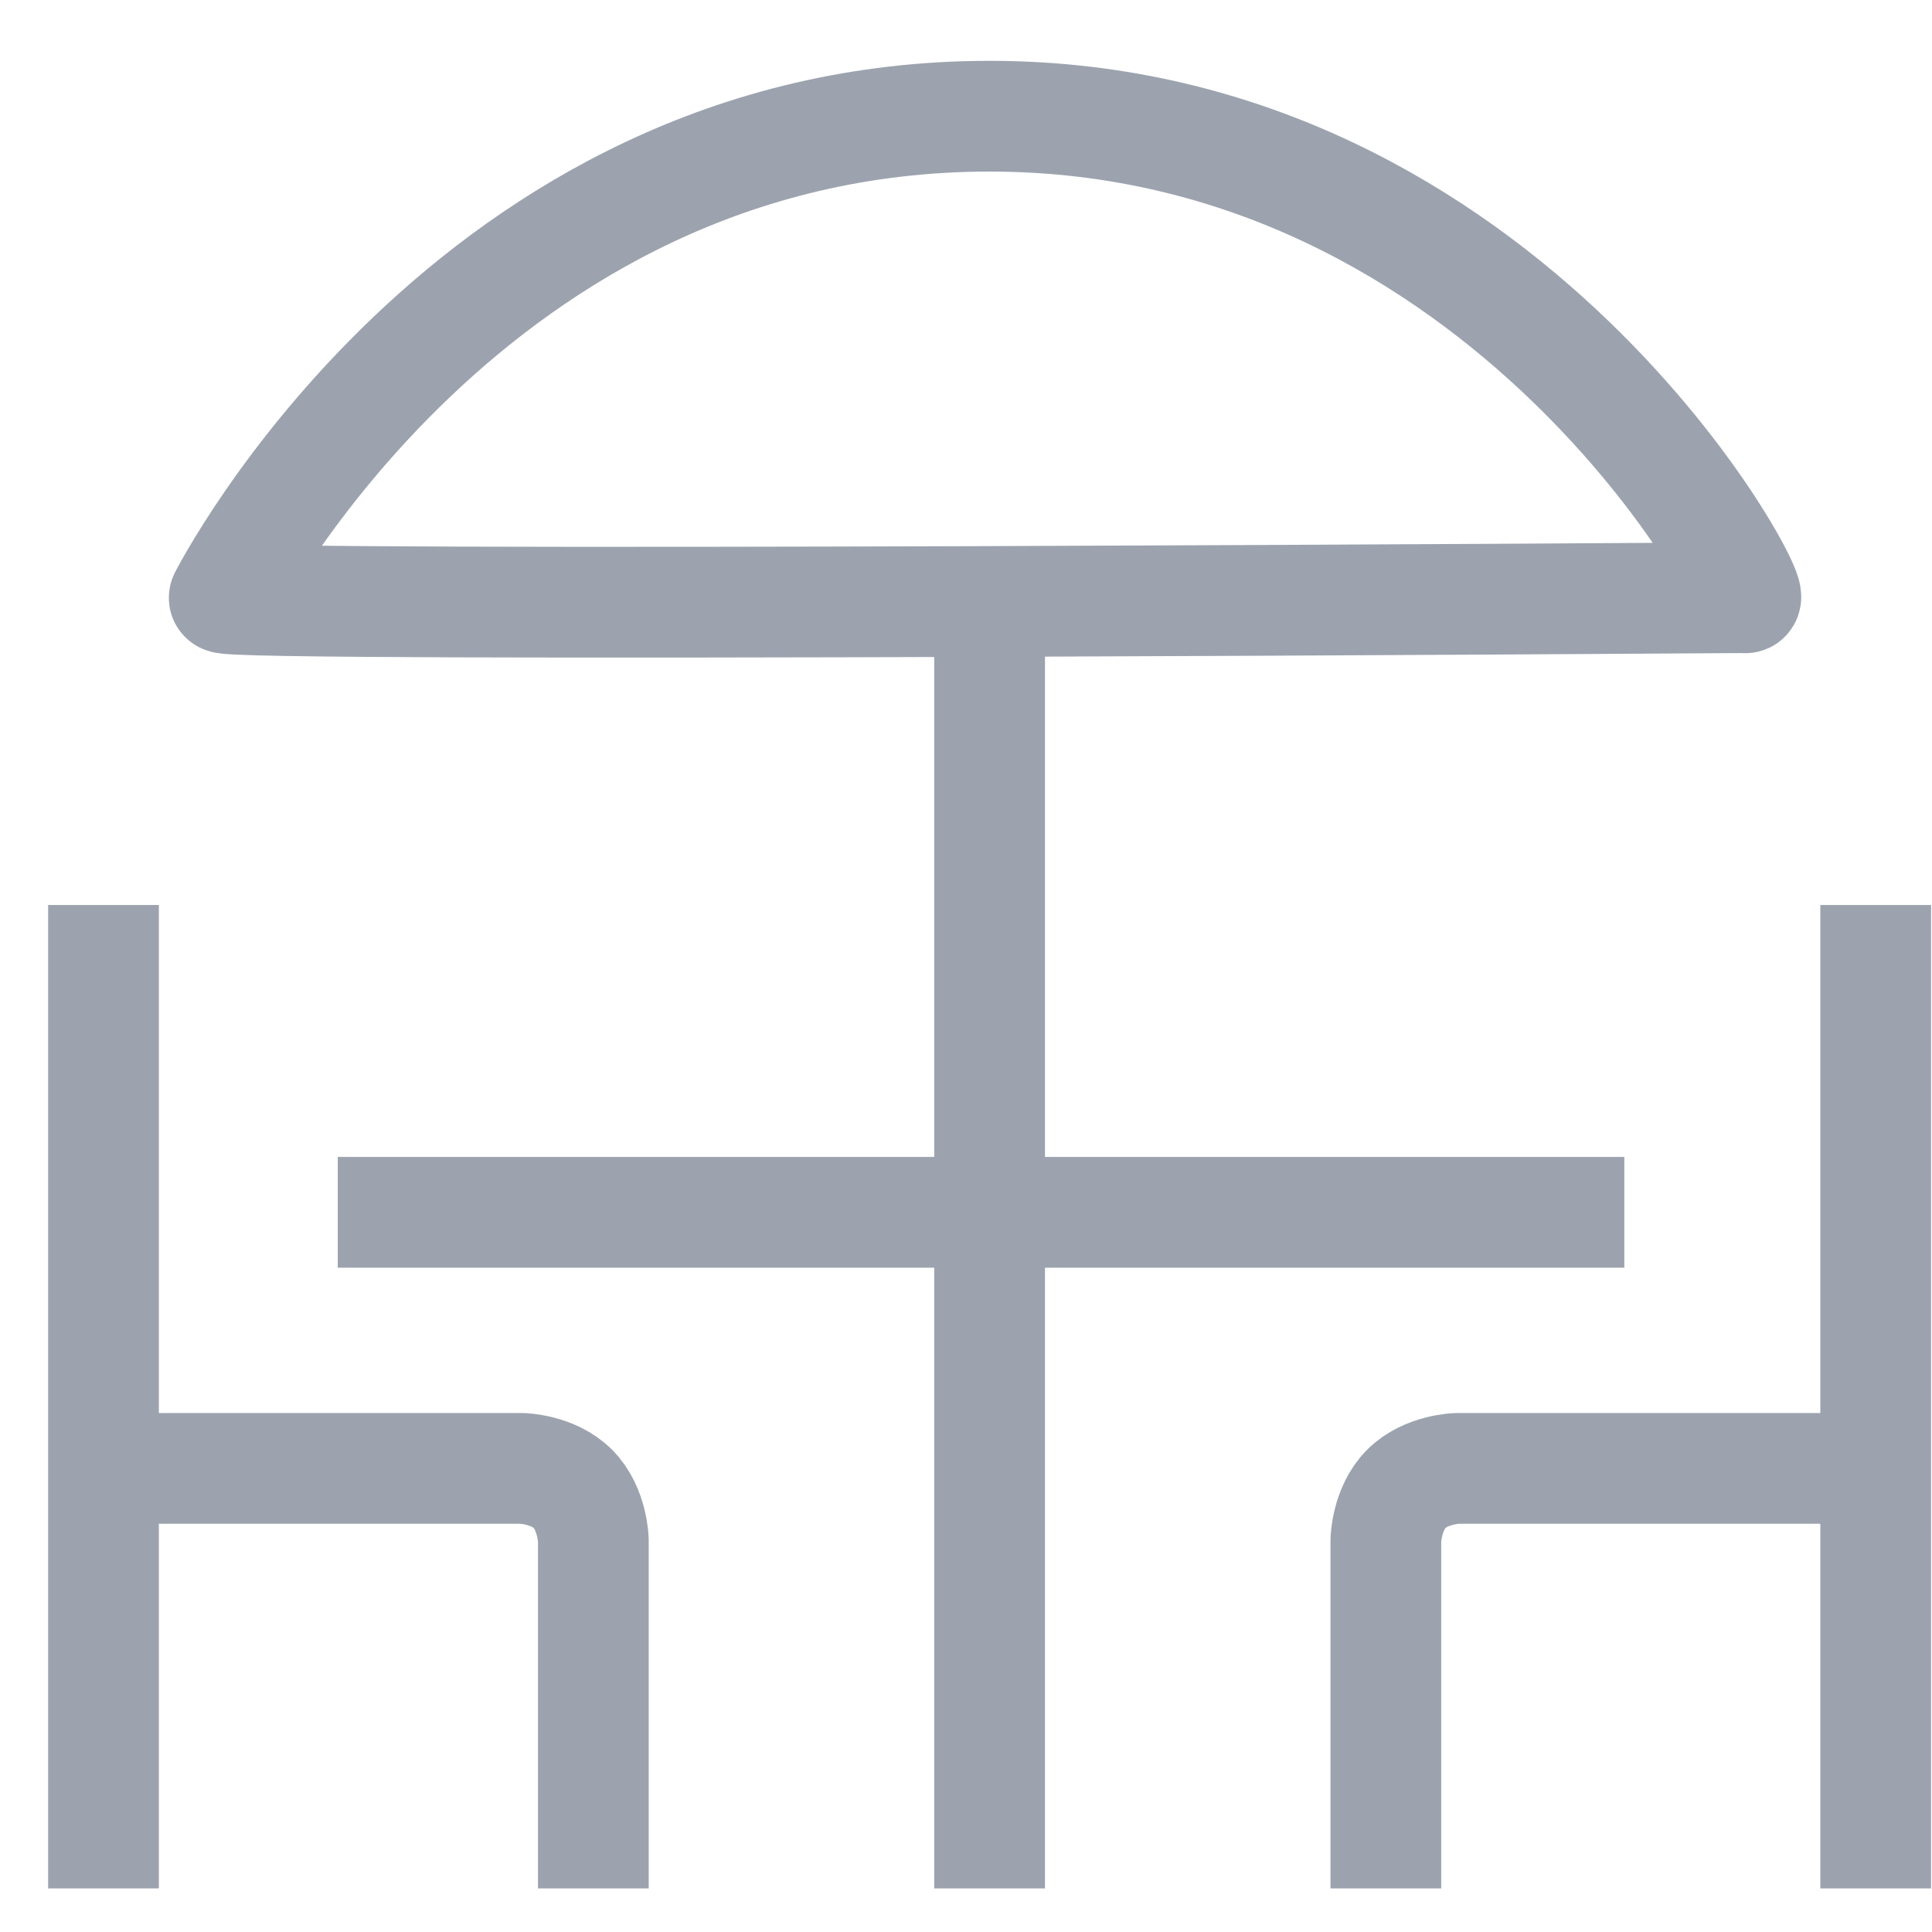
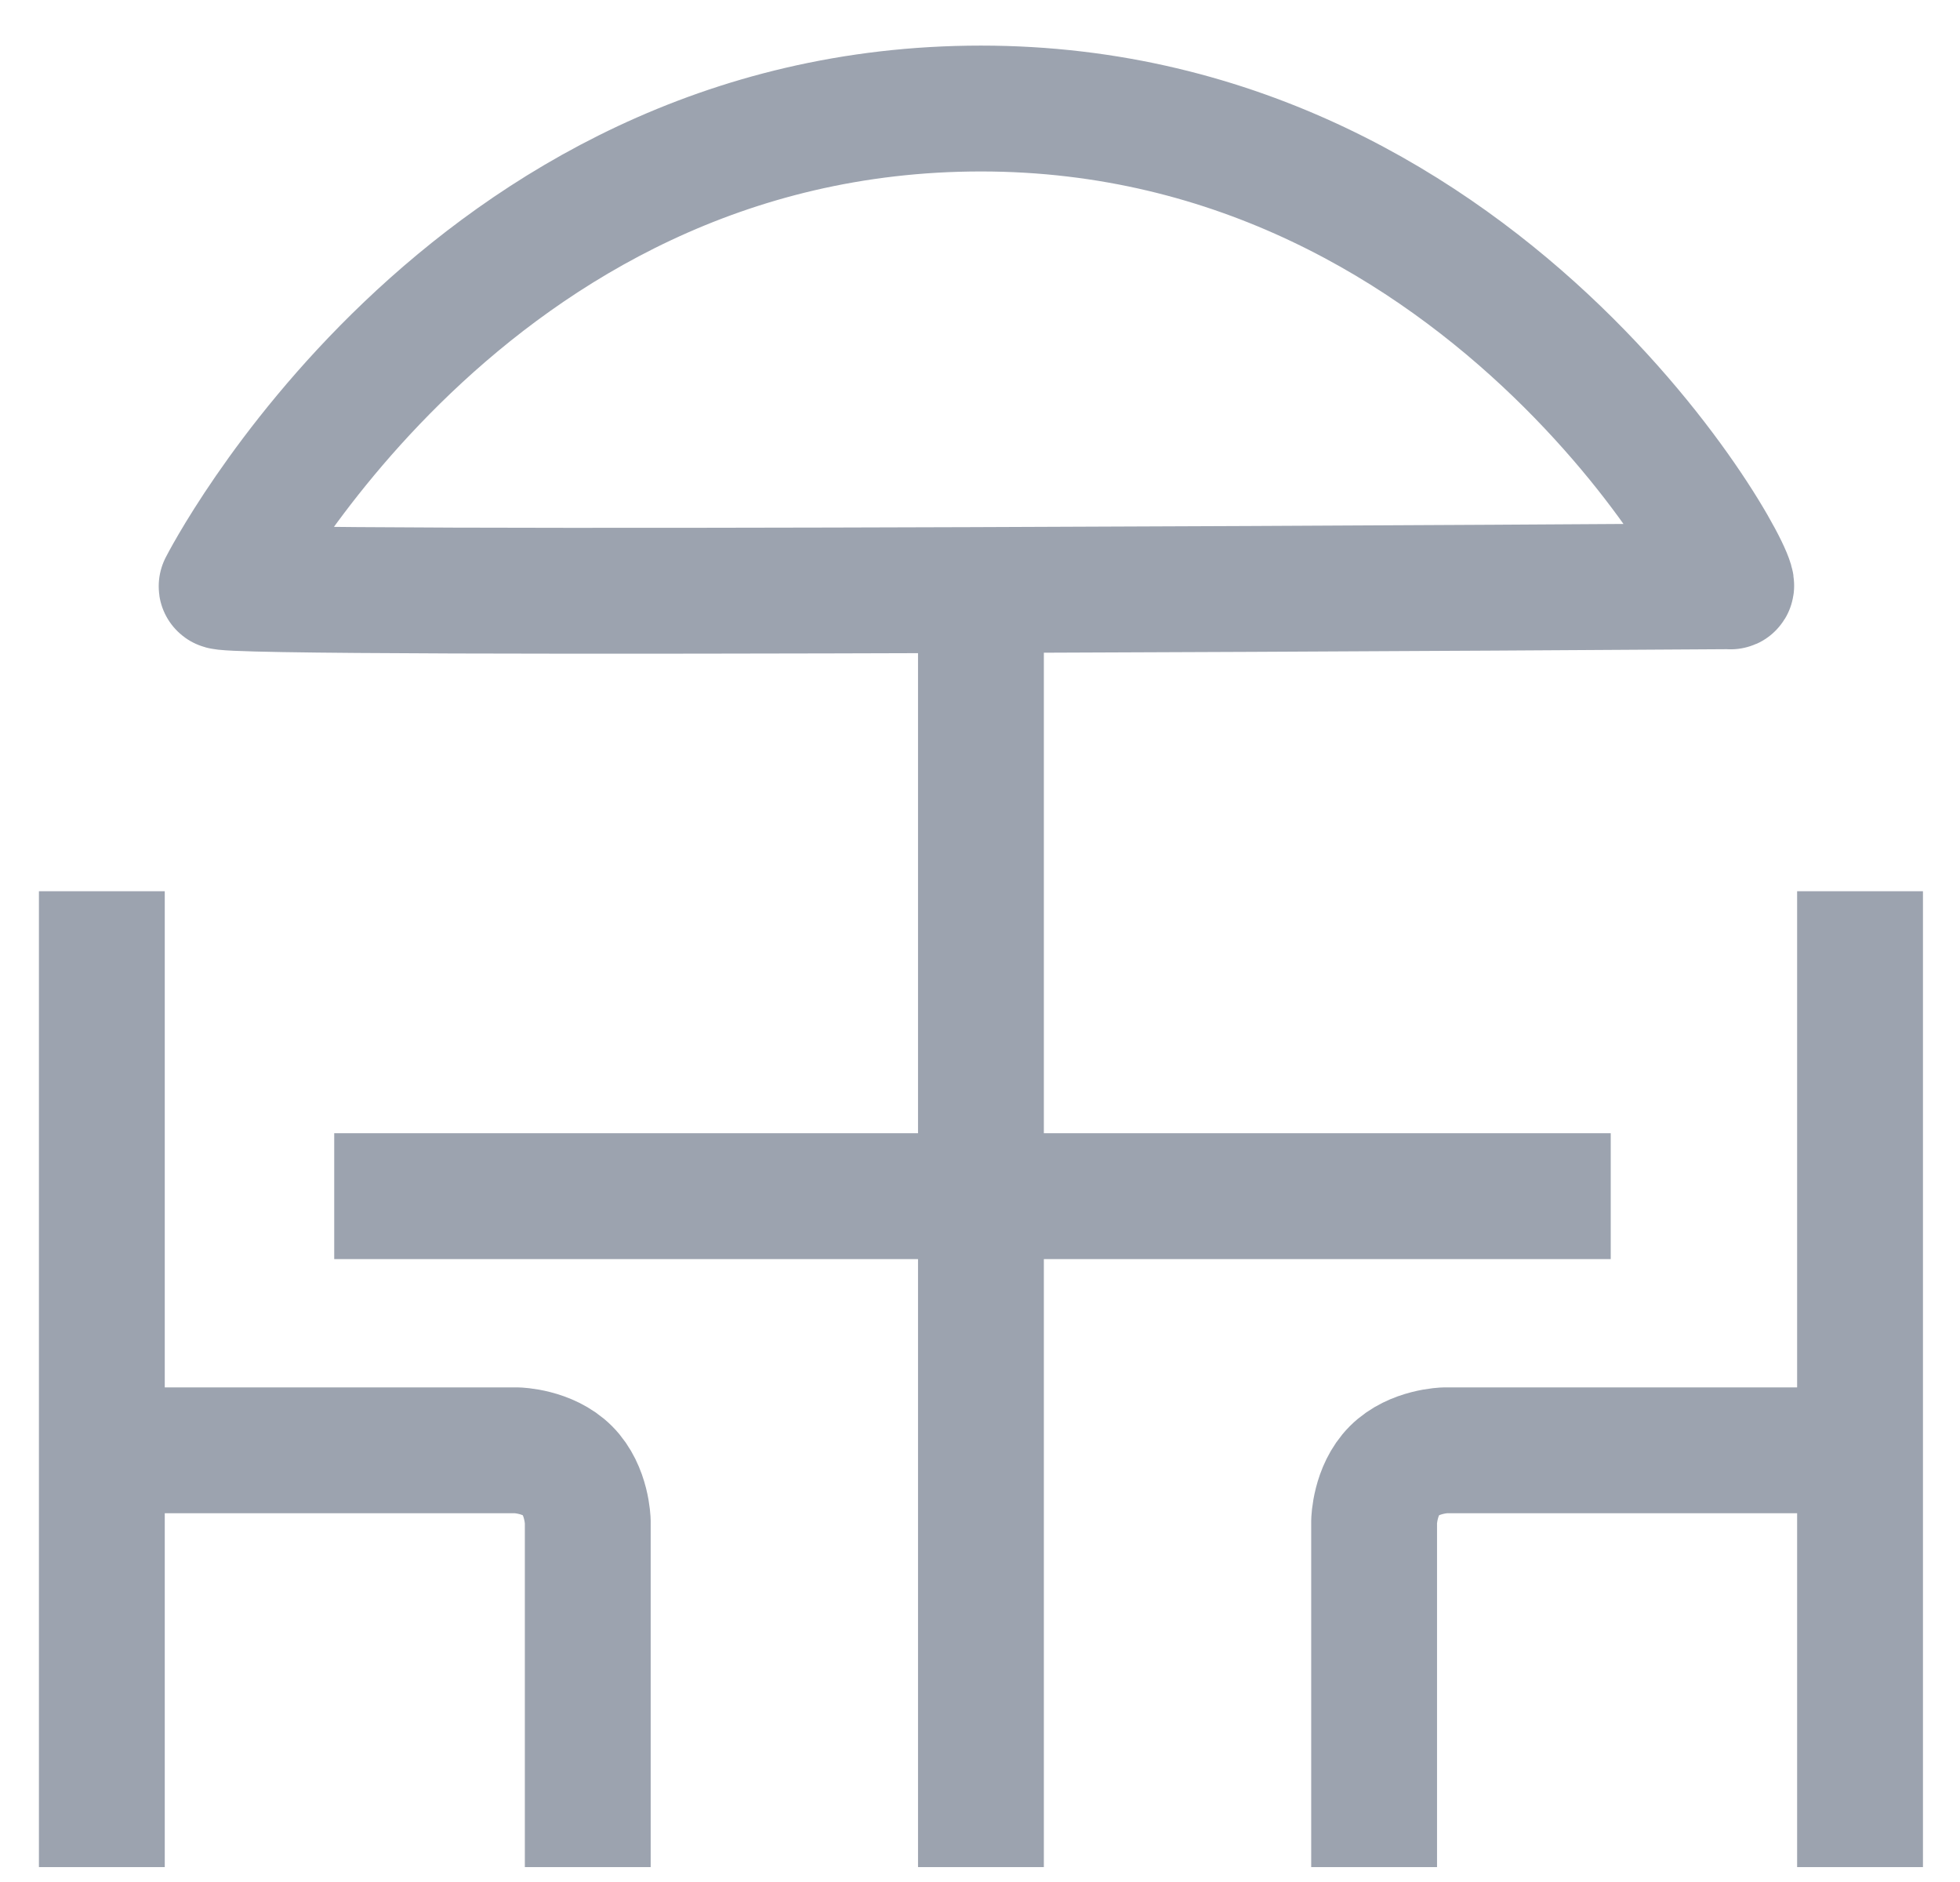
- <svg xmlns="http://www.w3.org/2000/svg" width="28" height="28" viewBox="0 0 28 28" fill="none">
-   <path d="M1.5 13.116L1.5 27.368M1.5 21.281H7.564C7.564 21.281 8.017 21.291 8.303 21.578C8.589 21.865 8.599 22.32 8.599 22.32V27.368M27.184 13.116V27.368M27.184 21.281H21.12C21.12 21.281 20.667 21.291 20.381 21.578C20.095 21.865 20.085 22.32 20.085 22.32V27.368M14.342 27.368V8.662M4.895 17.57H23.541M3.25 8.662C3.102 8.81 25.286 8.662 25.286 8.662C25.582 8.81 21.884 1.684 14.342 1.684C6.8 1.684 3.25 8.662 3.25 8.662Z" stroke="#9CA3AF" stroke-width="1.605" />
+ <svg xmlns="http://www.w3.org/2000/svg" width="25" height="24" viewBox="0 0 25 24" fill="none">
+   <path d="M1.299 11.365L1.299 23.81M1.299 18.495H6.593C6.593 18.495 6.989 18.504 7.239 18.754C7.489 19.005 7.497 19.402 7.497 19.402V23.81M23.725 11.365V23.81M23.725 18.495H18.431C18.431 18.495 18.035 18.504 17.785 18.754C17.535 19.005 17.527 19.402 17.527 19.402V23.81M12.512 23.81V7.476M4.263 15.254H20.545M2.827 7.476C2.698 7.606 22.068 7.476 22.068 7.476C22.326 7.606 19.098 1.384 12.512 1.384C5.926 1.384 2.827 7.476 2.827 7.476Z" stroke="#9CA3AF" stroke-width="1.605" />
</svg>
